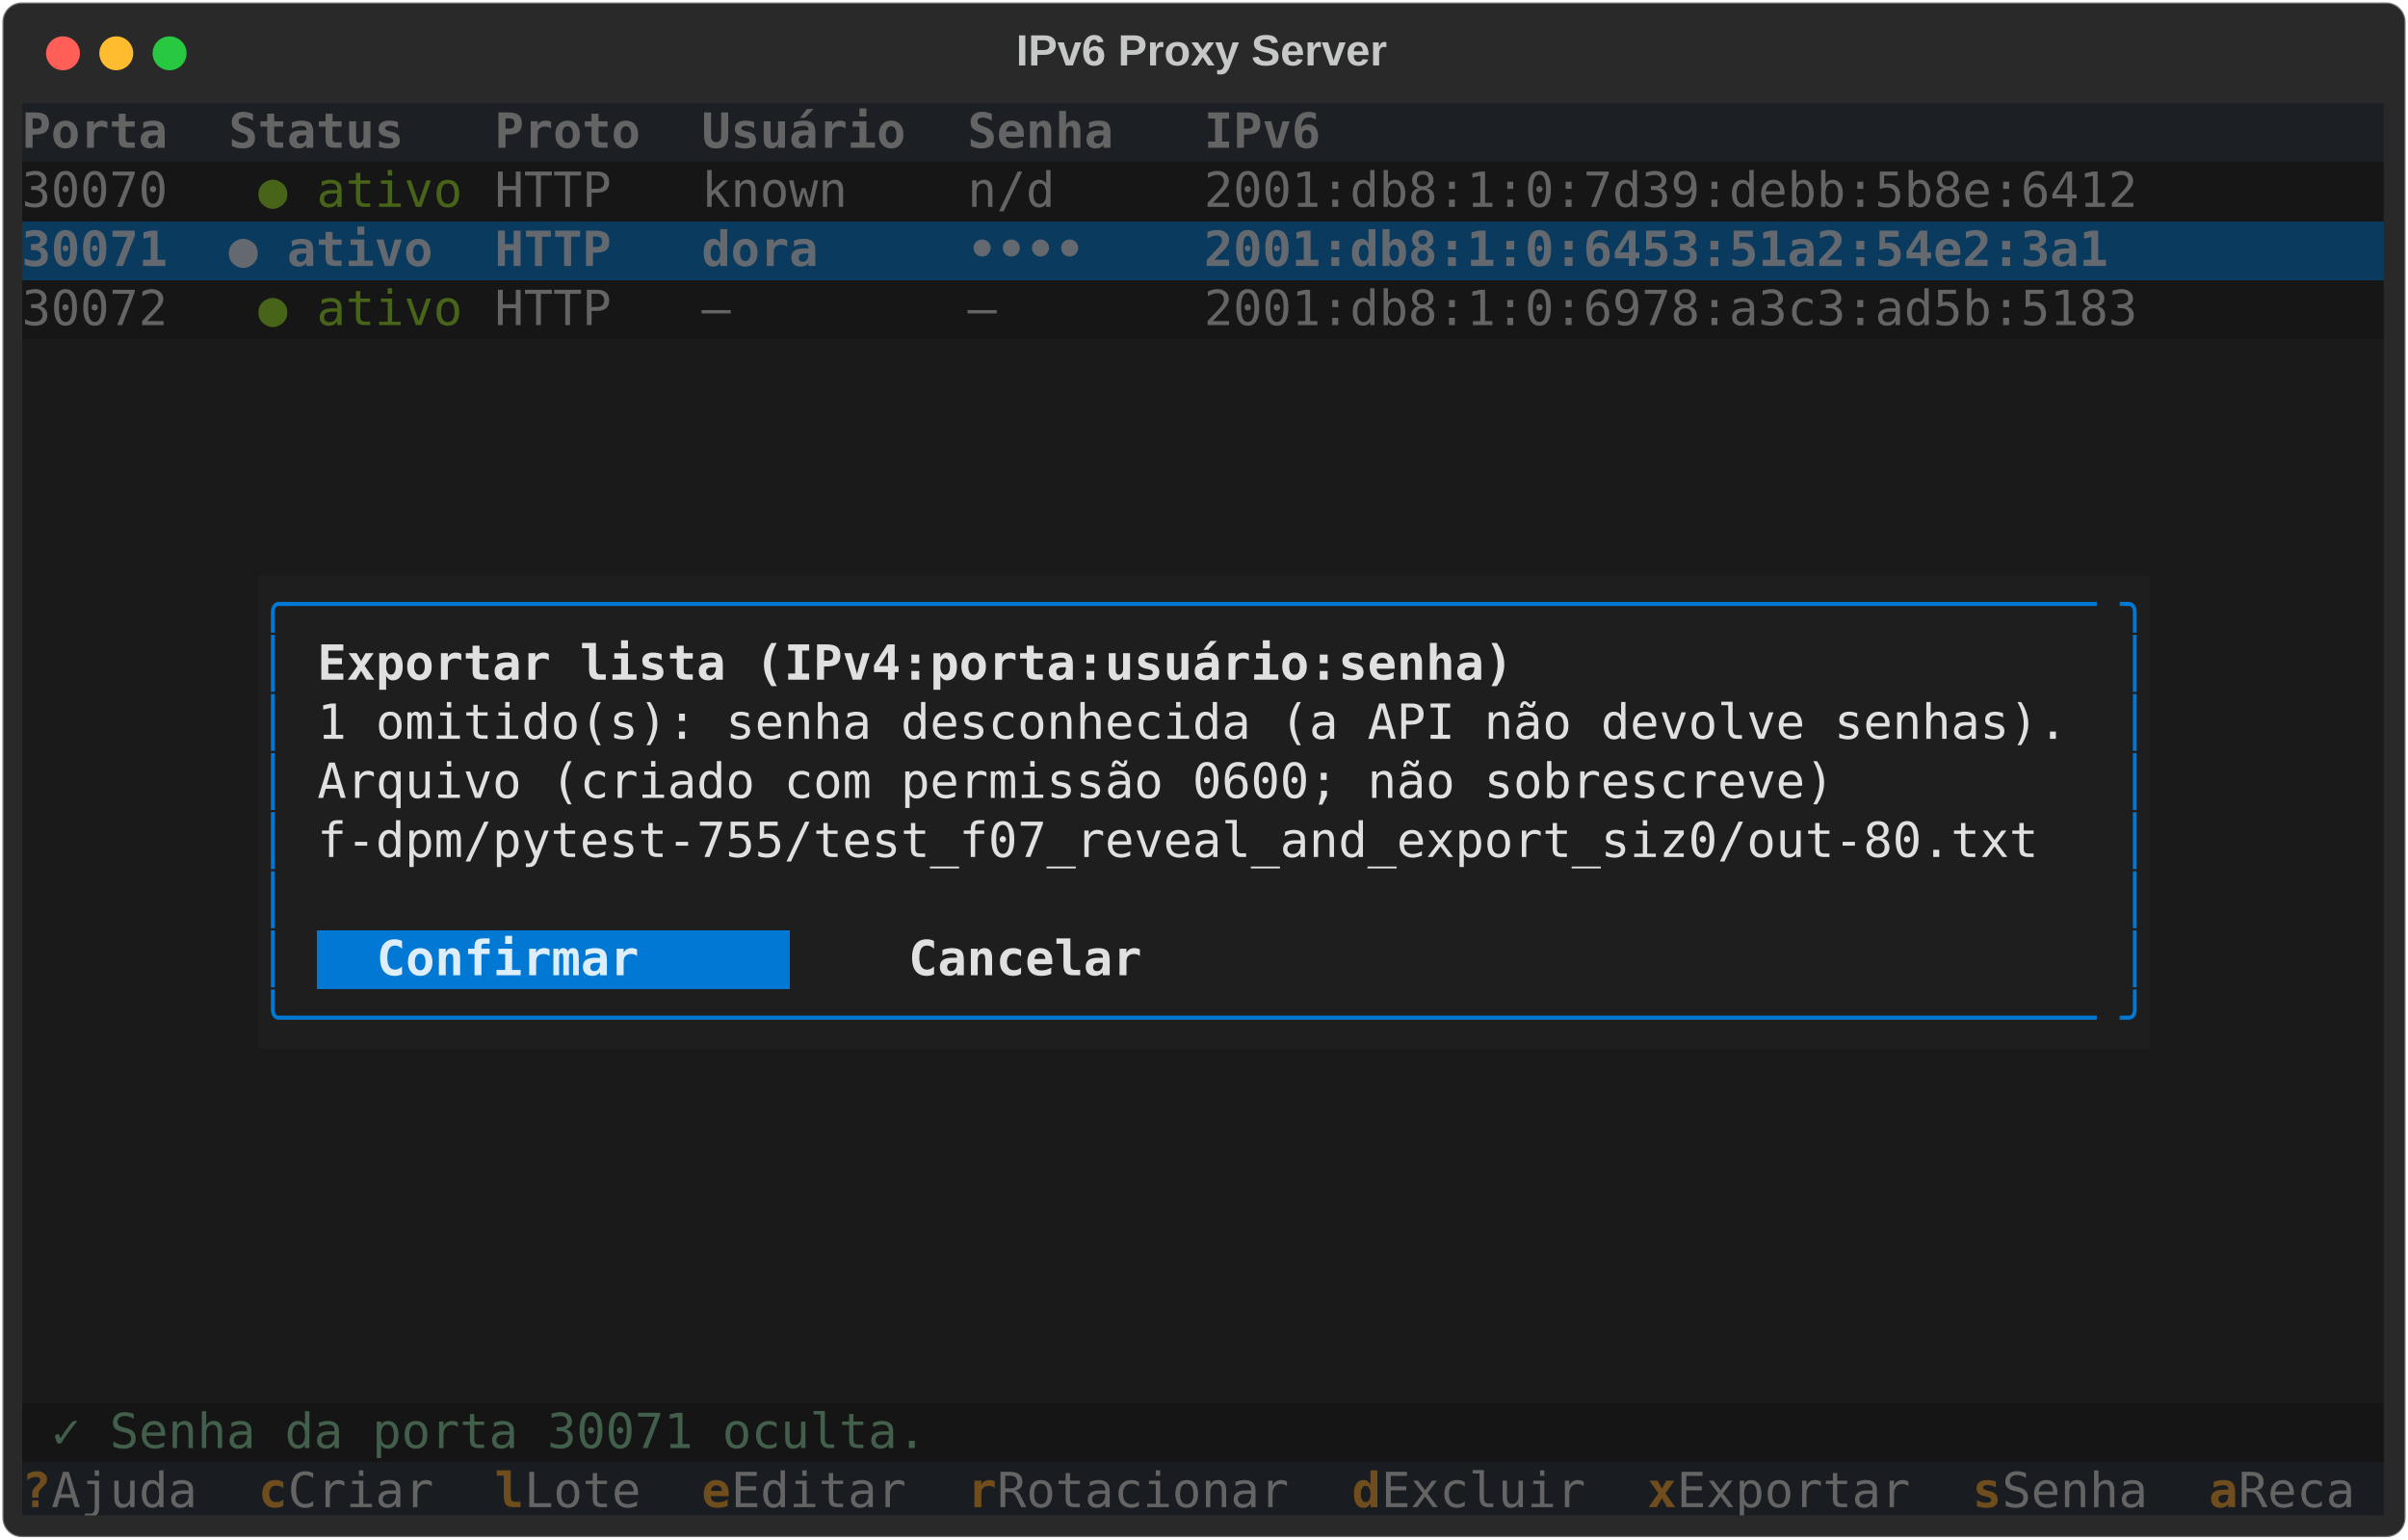
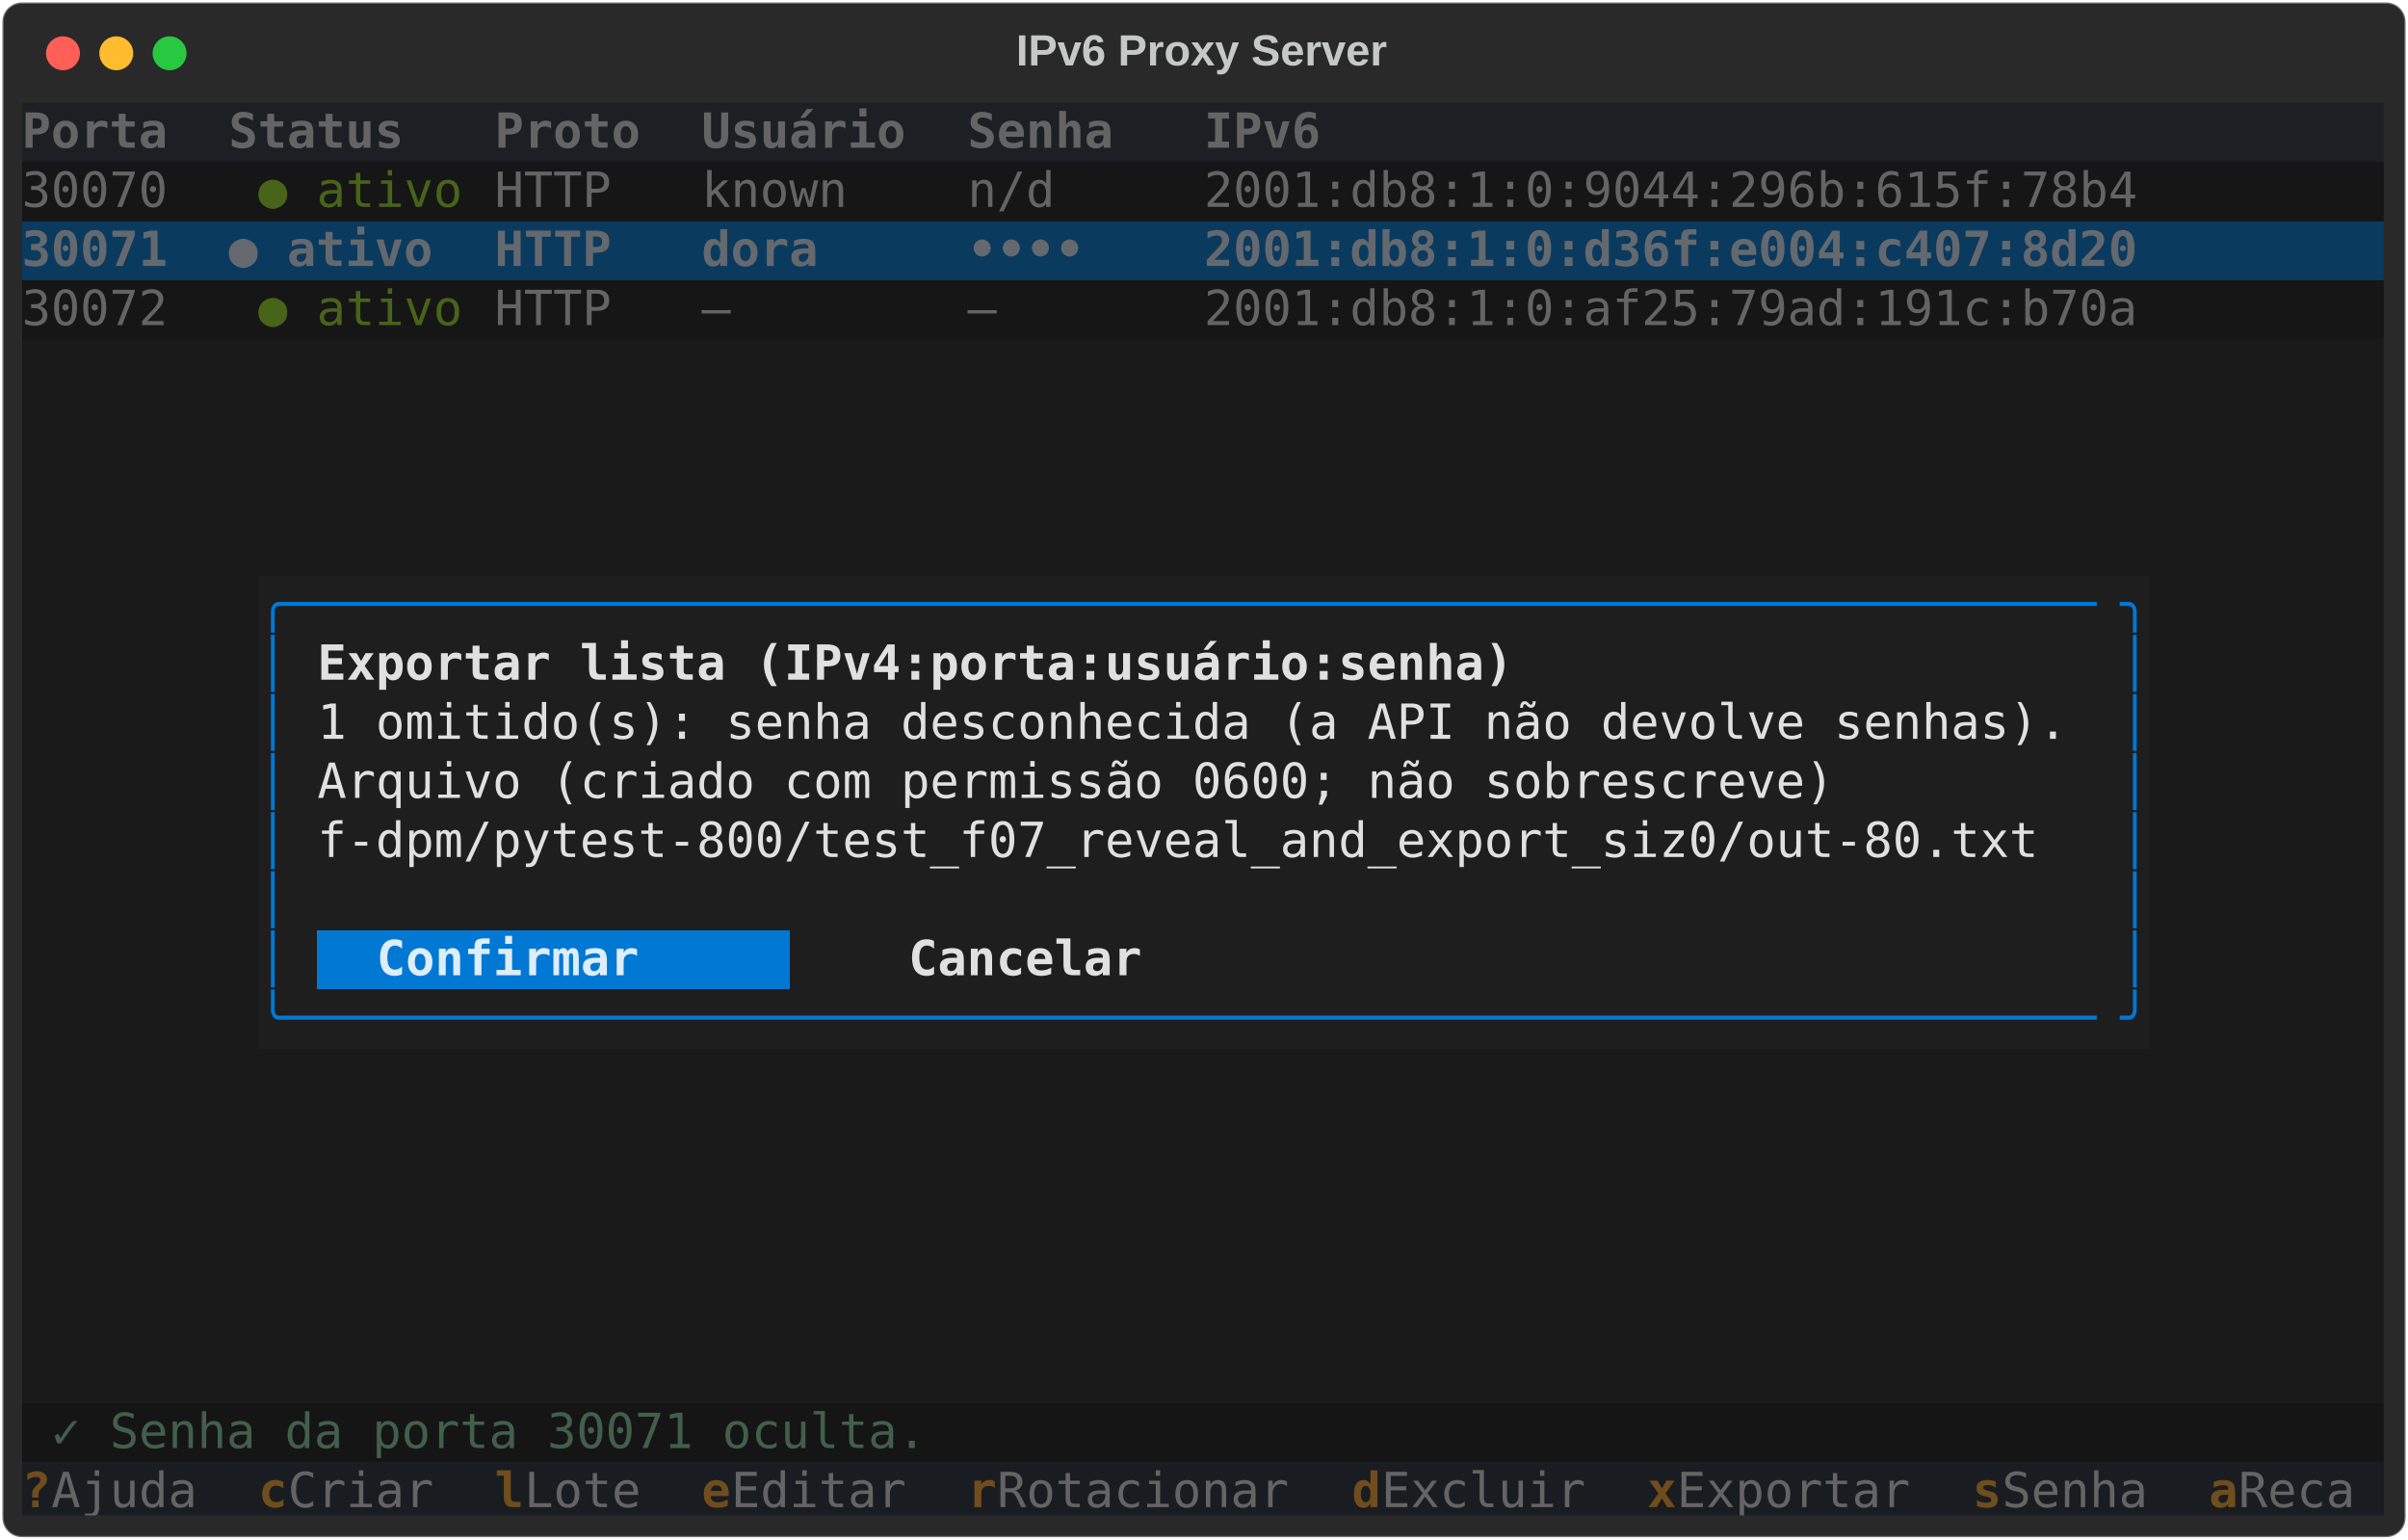
<svg xmlns="http://www.w3.org/2000/svg" class="rich-terminal" viewBox="0 0 994 635.6">
  <style>

    @font-face {
        font-family: "Fira Code";
        src: local("FiraCode-Regular"),
                url("https://cdnjs.cloudflare.com/ajax/libs/firacode/6.2.0/woff2/FiraCode-Regular.woff2") format("woff2"),
                url("https://cdnjs.cloudflare.com/ajax/libs/firacode/6.2.0/woff/FiraCode-Regular.woff") format("woff");
        font-style: normal;
        font-weight: 400;
    }
    @font-face {
        font-family: "Fira Code";
        src: local("FiraCode-Bold"),
                url("https://cdnjs.cloudflare.com/ajax/libs/firacode/6.2.0/woff2/FiraCode-Bold.woff2") format("woff2"),
                url("https://cdnjs.cloudflare.com/ajax/libs/firacode/6.2.0/woff/FiraCode-Bold.woff") format("woff");
        font-style: bold;
        font-weight: 700;
    }

-     .terminal-1553351172-matrix {
+     .terminal-2450014735-matrix {
        font-family: Fira Code, monospace;
        font-size: 20px;
        line-height: 24.4px;
        font-variant-east-asian: full-width;
    }

-     .terminal-1553351172-title {
+     .terminal-2450014735-title {
        font-size: 18px;
        font-weight: bold;
        font-family: arial;
    }

-     .terminal-1553351172-r1 { fill: #646464;font-weight: bold }
- .terminal-1553351172-r2 { fill: #c5c8c6 }
- .terminal-1553351172-r3 { fill: #646464 }
- .terminal-1553351172-r4 { fill: #476419 }
- .terminal-1553351172-r5 { fill: #63696e;font-weight: bold }
- .terminal-1553351172-r6 { fill: #0178d4 }
- .terminal-1553351172-r7 { fill: #e0e0e0;font-weight: bold }
- .terminal-1553351172-r8 { fill: #e0e0e0 }
- .terminal-1553351172-r9 { fill: #b93c5b;font-weight: bold }
- .terminal-1553351172-r10 { fill: #ddedf9;font-weight: bold }
- .terminal-1553351172-r11 { fill: #425f4b }
- .terminal-1553351172-r12 { fill: #704d1c;font-weight: bold }
+     .terminal-2450014735-r1 { fill: #646464;font-weight: bold }
+ .terminal-2450014735-r2 { fill: #c5c8c6 }
+ .terminal-2450014735-r3 { fill: #646464 }
+ .terminal-2450014735-r4 { fill: #476419 }
+ .terminal-2450014735-r5 { fill: #63696e;font-weight: bold }
+ .terminal-2450014735-r6 { fill: #0178d4 }
+ .terminal-2450014735-r7 { fill: #e0e0e0;font-weight: bold }
+ .terminal-2450014735-r8 { fill: #e0e0e0 }
+ .terminal-2450014735-r9 { fill: #b93c5b;font-weight: bold }
+ .terminal-2450014735-r10 { fill: #ddedf9;font-weight: bold }
+ .terminal-2450014735-r11 { fill: #425f4b }
+ .terminal-2450014735-r12 { fill: #704d1c;font-weight: bold }
    </style>
  <defs>
-     <clipPath id="terminal-1553351172-clip-terminal">
+     <clipPath id="terminal-2450014735-clip-terminal">
      <rect x="0" y="0" width="975.0" height="584.6" />
    </clipPath>
-     <clipPath id="terminal-1553351172-line-0">
+     <clipPath id="terminal-2450014735-line-0">
      <rect x="0" y="1.5" width="976" height="24.65" />
    </clipPath>
-     <clipPath id="terminal-1553351172-line-1">
+     <clipPath id="terminal-2450014735-line-1">
      <rect x="0" y="25.9" width="976" height="24.65" />
    </clipPath>
-     <clipPath id="terminal-1553351172-line-2">
+     <clipPath id="terminal-2450014735-line-2">
      <rect x="0" y="50.3" width="976" height="24.65" />
    </clipPath>
-     <clipPath id="terminal-1553351172-line-3">
+     <clipPath id="terminal-2450014735-line-3">
      <rect x="0" y="74.7" width="976" height="24.65" />
    </clipPath>
-     <clipPath id="terminal-1553351172-line-4">
+     <clipPath id="terminal-2450014735-line-4">
      <rect x="0" y="99.1" width="976" height="24.65" />
    </clipPath>
-     <clipPath id="terminal-1553351172-line-5">
+     <clipPath id="terminal-2450014735-line-5">
      <rect x="0" y="123.5" width="976" height="24.65" />
    </clipPath>
-     <clipPath id="terminal-1553351172-line-6">
+     <clipPath id="terminal-2450014735-line-6">
      <rect x="0" y="147.9" width="976" height="24.65" />
    </clipPath>
-     <clipPath id="terminal-1553351172-line-7">
+     <clipPath id="terminal-2450014735-line-7">
      <rect x="0" y="172.3" width="976" height="24.65" />
    </clipPath>
-     <clipPath id="terminal-1553351172-line-8">
+     <clipPath id="terminal-2450014735-line-8">
      <rect x="0" y="196.7" width="976" height="24.65" />
    </clipPath>
-     <clipPath id="terminal-1553351172-line-9">
+     <clipPath id="terminal-2450014735-line-9">
      <rect x="0" y="221.1" width="976" height="24.65" />
    </clipPath>
-     <clipPath id="terminal-1553351172-line-10">
+     <clipPath id="terminal-2450014735-line-10">
      <rect x="0" y="245.5" width="976" height="24.65" />
    </clipPath>
-     <clipPath id="terminal-1553351172-line-11">
+     <clipPath id="terminal-2450014735-line-11">
      <rect x="0" y="269.9" width="976" height="24.65" />
    </clipPath>
-     <clipPath id="terminal-1553351172-line-12">
+     <clipPath id="terminal-2450014735-line-12">
      <rect x="0" y="294.3" width="976" height="24.65" />
    </clipPath>
-     <clipPath id="terminal-1553351172-line-13">
+     <clipPath id="terminal-2450014735-line-13">
      <rect x="0" y="318.7" width="976" height="24.65" />
    </clipPath>
-     <clipPath id="terminal-1553351172-line-14">
+     <clipPath id="terminal-2450014735-line-14">
      <rect x="0" y="343.1" width="976" height="24.65" />
    </clipPath>
-     <clipPath id="terminal-1553351172-line-15">
+     <clipPath id="terminal-2450014735-line-15">
      <rect x="0" y="367.5" width="976" height="24.65" />
    </clipPath>
-     <clipPath id="terminal-1553351172-line-16">
+     <clipPath id="terminal-2450014735-line-16">
      <rect x="0" y="391.9" width="976" height="24.65" />
    </clipPath>
-     <clipPath id="terminal-1553351172-line-17">
+     <clipPath id="terminal-2450014735-line-17">
      <rect x="0" y="416.3" width="976" height="24.65" />
    </clipPath>
-     <clipPath id="terminal-1553351172-line-18">
+     <clipPath id="terminal-2450014735-line-18">
      <rect x="0" y="440.7" width="976" height="24.65" />
    </clipPath>
-     <clipPath id="terminal-1553351172-line-19">
+     <clipPath id="terminal-2450014735-line-19">
      <rect x="0" y="465.1" width="976" height="24.65" />
    </clipPath>
-     <clipPath id="terminal-1553351172-line-20">
+     <clipPath id="terminal-2450014735-line-20">
      <rect x="0" y="489.5" width="976" height="24.65" />
    </clipPath>
-     <clipPath id="terminal-1553351172-line-21">
+     <clipPath id="terminal-2450014735-line-21">
      <rect x="0" y="513.9" width="976" height="24.65" />
    </clipPath>
-     <clipPath id="terminal-1553351172-line-22">
+     <clipPath id="terminal-2450014735-line-22">
      <rect x="0" y="538.3" width="976" height="24.65" />
    </clipPath>
  </defs>
  <rect fill="#292929" stroke="rgba(255,255,255,0.35)" stroke-width="1" x="1" y="1" width="992" height="633.6" rx="8" />
-   <text class="terminal-1553351172-title" fill="#c5c8c6" text-anchor="middle" x="496" y="27">IPv6 Proxy Server</text>
+   <text class="terminal-2450014735-title" fill="#c5c8c6" text-anchor="middle" x="496" y="27">IPv6 Proxy Server</text>
  <g transform="translate(26,22)">
    <circle cx="0" cy="0" r="7" fill="#ff5f57" />
    <circle cx="22" cy="0" r="7" fill="#febc2e" />
    <circle cx="44" cy="0" r="7" fill="#28c840" />
  </g>
-   <g transform="translate(9, 41)" clip-path="url(#terminal-1553351172-clip-terminal)">
+   <g transform="translate(9, 41)" clip-path="url(#terminal-2450014735-clip-terminal)">
    <rect fill="#1c2024" x="0" y="1.5" width="85.4" height="24.65" shape-rendering="crispEdges" />
    <rect fill="#1c2024" x="85.4" y="1.5" width="109.8" height="24.65" shape-rendering="crispEdges" />
    <rect fill="#1c2024" x="195.2" y="1.5" width="85.4" height="24.65" shape-rendering="crispEdges" />
    <rect fill="#1c2024" x="280.6" y="1.5" width="109.8" height="24.65" shape-rendering="crispEdges" />
    <rect fill="#1c2024" x="390.4" y="1.5" width="97.6" height="24.65" shape-rendering="crispEdges" />
    <rect fill="#1c2024" x="488" y="1.5" width="414.8" height="24.65" shape-rendering="crispEdges" />
    <rect fill="#1c2024" x="902.8" y="1.5" width="73.2" height="24.65" shape-rendering="crispEdges" />
    <rect fill="#161616" x="0" y="25.9" width="85.4" height="24.65" shape-rendering="crispEdges" />
    <rect fill="#161616" x="85.4" y="25.9" width="12.2" height="24.65" shape-rendering="crispEdges" />
    <rect fill="#161616" x="97.6" y="25.9" width="85.4" height="24.65" shape-rendering="crispEdges" />
    <rect fill="#161616" x="183" y="25.9" width="12.2" height="24.65" shape-rendering="crispEdges" />
    <rect fill="#161616" x="195.2" y="25.9" width="85.4" height="24.65" shape-rendering="crispEdges" />
    <rect fill="#161616" x="280.6" y="25.9" width="109.8" height="24.65" shape-rendering="crispEdges" />
    <rect fill="#161616" x="390.4" y="25.9" width="97.6" height="24.65" shape-rendering="crispEdges" />
    <rect fill="#161616" x="488" y="25.9" width="414.8" height="24.65" shape-rendering="crispEdges" />
    <rect fill="#161616" x="902.8" y="25.9" width="73.2" height="24.65" shape-rendering="crispEdges" />
    <rect fill="#0b3a5f" x="0" y="50.3" width="85.4" height="24.65" shape-rendering="crispEdges" />
    <rect fill="#0b3a5f" x="85.4" y="50.3" width="109.8" height="24.65" shape-rendering="crispEdges" />
    <rect fill="#0b3a5f" x="195.2" y="50.3" width="85.4" height="24.65" shape-rendering="crispEdges" />
    <rect fill="#0b3a5f" x="280.6" y="50.3" width="109.8" height="24.65" shape-rendering="crispEdges" />
    <rect fill="#0b3a5f" x="390.4" y="50.3" width="97.6" height="24.65" shape-rendering="crispEdges" />
    <rect fill="#0b3a5f" x="488" y="50.3" width="414.8" height="24.65" shape-rendering="crispEdges" />
    <rect fill="#0b3a5f" x="902.8" y="50.3" width="73.2" height="24.65" shape-rendering="crispEdges" />
    <rect fill="#161616" x="0" y="74.7" width="85.4" height="24.65" shape-rendering="crispEdges" />
    <rect fill="#161616" x="85.4" y="74.7" width="12.2" height="24.65" shape-rendering="crispEdges" />
    <rect fill="#161616" x="97.6" y="74.7" width="85.4" height="24.65" shape-rendering="crispEdges" />
    <rect fill="#161616" x="183" y="74.7" width="12.2" height="24.65" shape-rendering="crispEdges" />
    <rect fill="#161616" x="195.2" y="74.7" width="85.4" height="24.65" shape-rendering="crispEdges" />
    <rect fill="#161616" x="280.6" y="74.7" width="109.8" height="24.65" shape-rendering="crispEdges" />
    <rect fill="#161616" x="390.4" y="74.7" width="97.6" height="24.65" shape-rendering="crispEdges" />
    <rect fill="#161616" x="488" y="74.7" width="414.8" height="24.65" shape-rendering="crispEdges" />
    <rect fill="#161616" x="902.8" y="74.7" width="73.2" height="24.65" shape-rendering="crispEdges" />
    <rect fill="#1a1a1a" x="0" y="99.1" width="976" height="24.65" shape-rendering="crispEdges" />
    <rect fill="#1a1a1a" x="0" y="123.5" width="976" height="24.65" shape-rendering="crispEdges" />
    <rect fill="#1a1a1a" x="0" y="147.9" width="976" height="24.65" shape-rendering="crispEdges" />
    <rect fill="#1a1a1a" x="0" y="172.3" width="976" height="24.65" shape-rendering="crispEdges" />
    <rect fill="#1a1a1a" x="0" y="196.7" width="97.6" height="24.65" shape-rendering="crispEdges" />
    <rect fill="#1e1e1e" x="97.6" y="196.7" width="12.2" height="24.65" shape-rendering="crispEdges" />
    <rect fill="#1e1e1e" x="109.8" y="196.7" width="756.4" height="24.65" shape-rendering="crispEdges" />
    <rect fill="#1e1e1e" x="866.2" y="196.7" width="12.2" height="24.65" shape-rendering="crispEdges" />
    <rect fill="#1a1a1a" x="878.4" y="196.7" width="97.6" height="24.65" shape-rendering="crispEdges" />
    <rect fill="#1a1a1a" x="0" y="221.1" width="97.6" height="24.65" shape-rendering="crispEdges" />
    <rect fill="#1e1e1e" x="97.6" y="221.1" width="12.2" height="24.65" shape-rendering="crispEdges" />
    <rect fill="#1e1e1e" x="109.8" y="221.1" width="12.2" height="24.65" shape-rendering="crispEdges" />
    <rect fill="#1e1e1e" x="122" y="221.1" width="500.2" height="24.65" shape-rendering="crispEdges" />
    <rect fill="#1e1e1e" x="622.2" y="221.1" width="231.8" height="24.65" shape-rendering="crispEdges" />
    <rect fill="#1e1e1e" x="854" y="221.1" width="12.2" height="24.65" shape-rendering="crispEdges" />
    <rect fill="#1e1e1e" x="866.2" y="221.1" width="12.2" height="24.65" shape-rendering="crispEdges" />
    <rect fill="#1a1a1a" x="878.4" y="221.1" width="97.6" height="24.65" shape-rendering="crispEdges" />
    <rect fill="#1a1a1a" x="0" y="245.5" width="97.6" height="24.65" shape-rendering="crispEdges" />
    <rect fill="#1e1e1e" x="97.6" y="245.5" width="12.2" height="24.65" shape-rendering="crispEdges" />
    <rect fill="#1e1e1e" x="109.8" y="245.5" width="12.2" height="24.65" shape-rendering="crispEdges" />
    <rect fill="#1e1e1e" x="122" y="245.5" width="732" height="24.65" shape-rendering="crispEdges" />
    <rect fill="#1e1e1e" x="854" y="245.5" width="12.2" height="24.65" shape-rendering="crispEdges" />
    <rect fill="#1e1e1e" x="866.2" y="245.5" width="12.2" height="24.65" shape-rendering="crispEdges" />
    <rect fill="#1a1a1a" x="878.4" y="245.5" width="97.6" height="24.65" shape-rendering="crispEdges" />
    <rect fill="#1a1a1a" x="0" y="269.9" width="97.6" height="24.65" shape-rendering="crispEdges" />
    <rect fill="#1e1e1e" x="97.6" y="269.9" width="12.2" height="24.65" shape-rendering="crispEdges" />
    <rect fill="#1e1e1e" x="109.8" y="269.9" width="12.2" height="24.65" shape-rendering="crispEdges" />
    <rect fill="#1e1e1e" x="122" y="269.9" width="634.4" height="24.65" shape-rendering="crispEdges" />
    <rect fill="#1e1e1e" x="756.4" y="269.9" width="97.6" height="24.65" shape-rendering="crispEdges" />
    <rect fill="#1e1e1e" x="854" y="269.9" width="12.2" height="24.65" shape-rendering="crispEdges" />
    <rect fill="#1e1e1e" x="866.2" y="269.9" width="12.2" height="24.65" shape-rendering="crispEdges" />
    <rect fill="#1a1a1a" x="878.4" y="269.9" width="97.6" height="24.65" shape-rendering="crispEdges" />
    <rect fill="#1a1a1a" x="0" y="294.3" width="97.6" height="24.65" shape-rendering="crispEdges" />
    <rect fill="#1e1e1e" x="97.6" y="294.3" width="12.2" height="24.65" shape-rendering="crispEdges" />
    <rect fill="#1e1e1e" x="109.8" y="294.3" width="12.2" height="24.65" shape-rendering="crispEdges" />
    <rect fill="#1e1e1e" x="122" y="294.3" width="719.8" height="24.65" shape-rendering="crispEdges" />
    <rect fill="#1e1e1e" x="841.8" y="294.3" width="12.2" height="24.65" shape-rendering="crispEdges" />
    <rect fill="#1e1e1e" x="854" y="294.3" width="12.2" height="24.65" shape-rendering="crispEdges" />
    <rect fill="#1e1e1e" x="866.2" y="294.3" width="12.2" height="24.65" shape-rendering="crispEdges" />
    <rect fill="#1a1a1a" x="878.4" y="294.3" width="97.6" height="24.65" shape-rendering="crispEdges" />
    <rect fill="#1a1a1a" x="0" y="318.7" width="97.6" height="24.65" shape-rendering="crispEdges" />
    <rect fill="#1e1e1e" x="97.6" y="318.7" width="12.2" height="24.65" shape-rendering="crispEdges" />
    <rect fill="#1e1e1e" x="109.8" y="318.7" width="12.2" height="24.65" shape-rendering="crispEdges" />
    <rect fill="#1e1e1e" x="122" y="318.7" width="0" height="24.65" shape-rendering="crispEdges" />
    <rect fill="#1e1e1e" x="122" y="318.7" width="732" height="24.65" shape-rendering="crispEdges" />
    <rect fill="#1e1e1e" x="854" y="318.7" width="12.2" height="24.65" shape-rendering="crispEdges" />
    <rect fill="#1e1e1e" x="866.2" y="318.7" width="12.2" height="24.65" shape-rendering="crispEdges" />
    <rect fill="#1a1a1a" x="878.4" y="318.7" width="97.6" height="24.65" shape-rendering="crispEdges" />
    <rect fill="#1a1a1a" x="0" y="343.1" width="97.6" height="24.65" shape-rendering="crispEdges" />
    <rect fill="#1e1e1e" x="97.6" y="343.1" width="12.2" height="24.65" shape-rendering="crispEdges" />
    <rect fill="#1e1e1e" x="109.8" y="343.1" width="12.2" height="24.65" shape-rendering="crispEdges" />
    <rect fill="#0178d4" x="122" y="343.1" width="24.4" height="24.65" shape-rendering="crispEdges" />
    <rect fill="#0178d4" x="146.4" y="343.1" width="134.2" height="24.65" shape-rendering="crispEdges" />
    <rect fill="#0178d4" x="280.6" y="343.1" width="36.6" height="24.65" shape-rendering="crispEdges" />
    <rect fill="#1e1e1e" x="317.2" y="343.1" width="12.2" height="24.65" shape-rendering="crispEdges" />
    <rect fill="#1e1e1e" x="329.4" y="343.1" width="36.6" height="24.65" shape-rendering="crispEdges" />
    <rect fill="#1e1e1e" x="366" y="343.1" width="122" height="24.65" shape-rendering="crispEdges" />
    <rect fill="#1e1e1e" x="488" y="343.1" width="36.6" height="24.65" shape-rendering="crispEdges" />
    <rect fill="#1e1e1e" x="524.6" y="343.1" width="329.4" height="24.65" shape-rendering="crispEdges" />
    <rect fill="#1e1e1e" x="854" y="343.1" width="12.2" height="24.65" shape-rendering="crispEdges" />
    <rect fill="#1e1e1e" x="866.2" y="343.1" width="12.2" height="24.65" shape-rendering="crispEdges" />
    <rect fill="#1a1a1a" x="878.4" y="343.1" width="97.6" height="24.65" shape-rendering="crispEdges" />
    <rect fill="#1a1a1a" x="0" y="367.5" width="97.6" height="24.65" shape-rendering="crispEdges" />
    <rect fill="#1e1e1e" x="97.6" y="367.5" width="12.2" height="24.65" shape-rendering="crispEdges" />
    <rect fill="#1e1e1e" x="109.8" y="367.5" width="756.4" height="24.65" shape-rendering="crispEdges" />
    <rect fill="#1e1e1e" x="866.2" y="367.5" width="12.2" height="24.65" shape-rendering="crispEdges" />
    <rect fill="#1a1a1a" x="878.4" y="367.5" width="97.6" height="24.65" shape-rendering="crispEdges" />
    <rect fill="#1a1a1a" x="0" y="391.9" width="976" height="24.65" shape-rendering="crispEdges" />
    <rect fill="#1a1a1a" x="0" y="416.3" width="976" height="24.65" shape-rendering="crispEdges" />
    <rect fill="#1a1a1a" x="0" y="440.7" width="976" height="24.65" shape-rendering="crispEdges" />
    <rect fill="#1a1a1a" x="0" y="465.1" width="976" height="24.65" shape-rendering="crispEdges" />
    <rect fill="#1a1a1a" x="0" y="489.5" width="976" height="24.65" shape-rendering="crispEdges" />
    <rect fill="#1a1a1a" x="0" y="513.9" width="976" height="24.65" shape-rendering="crispEdges" />
    <rect fill="#151515" x="0" y="538.3" width="12.2" height="24.65" shape-rendering="crispEdges" />
    <rect fill="#151515" x="12.2" y="538.3" width="366" height="24.65" shape-rendering="crispEdges" />
    <rect fill="#151515" x="378.2" y="538.3" width="585.6" height="24.65" shape-rendering="crispEdges" />
    <rect fill="#151515" x="963.8" y="538.3" width="12.2" height="24.65" shape-rendering="crispEdges" />
    <rect fill="#191d21" x="0" y="562.7" width="12.2" height="24.65" shape-rendering="crispEdges" />
    <rect fill="#191d21" x="12.2" y="562.7" width="73.2" height="24.65" shape-rendering="crispEdges" />
    <rect fill="#191d21" x="85.4" y="562.7" width="12.2" height="24.65" shape-rendering="crispEdges" />
    <rect fill="#191d21" x="97.6" y="562.7" width="12.2" height="24.65" shape-rendering="crispEdges" />
    <rect fill="#191d21" x="109.8" y="562.7" width="73.2" height="24.65" shape-rendering="crispEdges" />
    <rect fill="#191d21" x="183" y="562.7" width="12.2" height="24.65" shape-rendering="crispEdges" />
    <rect fill="#191d21" x="195.2" y="562.7" width="12.2" height="24.65" shape-rendering="crispEdges" />
    <rect fill="#191d21" x="207.4" y="562.7" width="61" height="24.65" shape-rendering="crispEdges" />
    <rect fill="#191d21" x="268.4" y="562.7" width="12.2" height="24.65" shape-rendering="crispEdges" />
    <rect fill="#191d21" x="280.6" y="562.7" width="12.2" height="24.65" shape-rendering="crispEdges" />
    <rect fill="#191d21" x="292.8" y="562.7" width="85.4" height="24.65" shape-rendering="crispEdges" />
    <rect fill="#191d21" x="378.2" y="562.7" width="12.2" height="24.65" shape-rendering="crispEdges" />
    <rect fill="#191d21" x="390.4" y="562.7" width="12.2" height="24.65" shape-rendering="crispEdges" />
    <rect fill="#191d21" x="402.6" y="562.7" width="134.2" height="24.65" shape-rendering="crispEdges" />
    <rect fill="#191d21" x="536.8" y="562.7" width="12.2" height="24.65" shape-rendering="crispEdges" />
    <rect fill="#191d21" x="549" y="562.7" width="12.2" height="24.65" shape-rendering="crispEdges" />
    <rect fill="#191d21" x="561.2" y="562.7" width="97.6" height="24.65" shape-rendering="crispEdges" />
    <rect fill="#191d21" x="658.8" y="562.7" width="12.2" height="24.65" shape-rendering="crispEdges" />
    <rect fill="#191d21" x="671" y="562.7" width="12.2" height="24.65" shape-rendering="crispEdges" />
    <rect fill="#191d21" x="683.2" y="562.7" width="109.8" height="24.65" shape-rendering="crispEdges" />
    <rect fill="#191d21" x="793" y="562.7" width="12.2" height="24.65" shape-rendering="crispEdges" />
    <rect fill="#191d21" x="805.2" y="562.7" width="12.2" height="24.65" shape-rendering="crispEdges" />
    <rect fill="#191d21" x="817.4" y="562.7" width="73.2" height="24.65" shape-rendering="crispEdges" />
    <rect fill="#191d21" x="890.6" y="562.7" width="12.2" height="24.65" shape-rendering="crispEdges" />
    <rect fill="#191d21" x="902.8" y="562.7" width="12.2" height="24.65" shape-rendering="crispEdges" />
    <rect fill="#191d21" x="915" y="562.7" width="61" height="24.65" shape-rendering="crispEdges" />
-     <g class="terminal-1553351172-matrix">
-       <text class="terminal-1553351172-r1" x="0" y="20" textLength="85.4" clip-path="url(#terminal-1553351172-line-0)"> Porta </text>
-       <text class="terminal-1553351172-r1" x="85.4" y="20" textLength="109.8" clip-path="url(#terminal-1553351172-line-0)"> Status  </text>
-       <text class="terminal-1553351172-r1" x="195.2" y="20" textLength="85.4" clip-path="url(#terminal-1553351172-line-0)"> Proto </text>
-       <text class="terminal-1553351172-r1" x="280.6" y="20" textLength="109.8" clip-path="url(#terminal-1553351172-line-0)"> Usuário </text>
-       <text class="terminal-1553351172-r1" x="390.4" y="20" textLength="97.6" clip-path="url(#terminal-1553351172-line-0)"> Senha  </text>
-       <text class="terminal-1553351172-r1" x="488" y="20" textLength="414.8" clip-path="url(#terminal-1553351172-line-0)"> IPv6                             </text>
-       <text class="terminal-1553351172-r2" x="976" y="20" textLength="12.2" clip-path="url(#terminal-1553351172-line-0)">
- </text>
-       <text class="terminal-1553351172-r3" x="0" y="44.4" textLength="85.4" clip-path="url(#terminal-1553351172-line-1)"> 30070 </text>
-       <text class="terminal-1553351172-r4" x="97.6" y="44.4" textLength="85.4" clip-path="url(#terminal-1553351172-line-1)">● ativo</text>
-       <text class="terminal-1553351172-r3" x="195.2" y="44.4" textLength="85.4" clip-path="url(#terminal-1553351172-line-1)"> HTTP  </text>
-       <text class="terminal-1553351172-r3" x="280.6" y="44.4" textLength="109.8" clip-path="url(#terminal-1553351172-line-1)"> known   </text>
-       <text class="terminal-1553351172-r3" x="390.4" y="44.4" textLength="97.6" clip-path="url(#terminal-1553351172-line-1)"> n/d    </text>
-       <text class="terminal-1553351172-r3" x="488" y="44.4" textLength="414.8" clip-path="url(#terminal-1553351172-line-1)"> 2001:db8:1:0:7d39:debb:5b8e:6412 </text>
-       <text class="terminal-1553351172-r2" x="976" y="44.4" textLength="12.2" clip-path="url(#terminal-1553351172-line-1)">
- </text>
-       <text class="terminal-1553351172-r5" x="0" y="68.8" textLength="85.4" clip-path="url(#terminal-1553351172-line-2)"> 30071 </text>
-       <text class="terminal-1553351172-r5" x="85.4" y="68.8" textLength="109.8" clip-path="url(#terminal-1553351172-line-2)"> ● ativo </text>
-       <text class="terminal-1553351172-r5" x="195.2" y="68.8" textLength="85.4" clip-path="url(#terminal-1553351172-line-2)"> HTTP  </text>
-       <text class="terminal-1553351172-r5" x="280.6" y="68.8" textLength="109.8" clip-path="url(#terminal-1553351172-line-2)"> dora    </text>
-       <text class="terminal-1553351172-r5" x="390.4" y="68.8" textLength="97.6" clip-path="url(#terminal-1553351172-line-2)"> ••••   </text>
-       <text class="terminal-1553351172-r5" x="488" y="68.8" textLength="414.8" clip-path="url(#terminal-1553351172-line-2)"> 2001:db8:1:0:6453:51a2:54e2:3a1  </text>
-       <text class="terminal-1553351172-r2" x="976" y="68.8" textLength="12.2" clip-path="url(#terminal-1553351172-line-2)">
- </text>
-       <text class="terminal-1553351172-r3" x="0" y="93.2" textLength="85.4" clip-path="url(#terminal-1553351172-line-3)"> 30072 </text>
-       <text class="terminal-1553351172-r4" x="97.6" y="93.2" textLength="85.4" clip-path="url(#terminal-1553351172-line-3)">● ativo</text>
-       <text class="terminal-1553351172-r3" x="195.2" y="93.2" textLength="85.4" clip-path="url(#terminal-1553351172-line-3)"> HTTP  </text>
-       <text class="terminal-1553351172-r3" x="280.6" y="93.2" textLength="109.8" clip-path="url(#terminal-1553351172-line-3)"> —       </text>
-       <text class="terminal-1553351172-r3" x="390.4" y="93.2" textLength="97.6" clip-path="url(#terminal-1553351172-line-3)"> —      </text>
-       <text class="terminal-1553351172-r3" x="488" y="93.2" textLength="414.8" clip-path="url(#terminal-1553351172-line-3)"> 2001:db8:1:0:6978:a3c3:ad5b:5183 </text>
-       <text class="terminal-1553351172-r2" x="976" y="93.2" textLength="12.2" clip-path="url(#terminal-1553351172-line-3)">
- </text>
-       <text class="terminal-1553351172-r2" x="976" y="117.6" textLength="12.2" clip-path="url(#terminal-1553351172-line-4)">
- </text>
-       <text class="terminal-1553351172-r2" x="976" y="142" textLength="12.2" clip-path="url(#terminal-1553351172-line-5)">
- </text>
-       <text class="terminal-1553351172-r2" x="976" y="166.4" textLength="12.2" clip-path="url(#terminal-1553351172-line-6)">
- </text>
-       <text class="terminal-1553351172-r2" x="976" y="190.8" textLength="12.2" clip-path="url(#terminal-1553351172-line-7)">
- </text>
-       <text class="terminal-1553351172-r6" x="97.6" y="215.2" textLength="12.2" clip-path="url(#terminal-1553351172-line-8)">╭</text>
-       <text class="terminal-1553351172-r6" x="109.8" y="215.2" textLength="756.4" clip-path="url(#terminal-1553351172-line-8)">──────────────────────────────────────────────────────────────</text>
-       <text class="terminal-1553351172-r6" x="866.2" y="215.2" textLength="12.2" clip-path="url(#terminal-1553351172-line-8)">╮</text>
-       <text class="terminal-1553351172-r2" x="976" y="215.2" textLength="12.2" clip-path="url(#terminal-1553351172-line-8)">
- </text>
-       <text class="terminal-1553351172-r6" x="97.6" y="239.6" textLength="12.2" clip-path="url(#terminal-1553351172-line-9)">│</text>
-       <text class="terminal-1553351172-r7" x="122" y="239.6" textLength="500.2" clip-path="url(#terminal-1553351172-line-9)">Exportar lista (IPv4:porta:usuário:senha)</text>
-       <text class="terminal-1553351172-r6" x="866.2" y="239.6" textLength="12.2" clip-path="url(#terminal-1553351172-line-9)">│</text>
-       <text class="terminal-1553351172-r2" x="976" y="239.6" textLength="12.2" clip-path="url(#terminal-1553351172-line-9)">
- </text>
-       <text class="terminal-1553351172-r6" x="97.6" y="264" textLength="12.2" clip-path="url(#terminal-1553351172-line-10)">│</text>
-       <text class="terminal-1553351172-r8" x="122" y="264" textLength="732" clip-path="url(#terminal-1553351172-line-10)">1 omitido(s): senha desconhecida (a API não devolve senhas).</text>
-       <text class="terminal-1553351172-r6" x="866.2" y="264" textLength="12.2" clip-path="url(#terminal-1553351172-line-10)">│</text>
-       <text class="terminal-1553351172-r2" x="976" y="264" textLength="12.2" clip-path="url(#terminal-1553351172-line-10)">
- </text>
-       <text class="terminal-1553351172-r6" x="97.6" y="288.4" textLength="12.2" clip-path="url(#terminal-1553351172-line-11)">│</text>
-       <text class="terminal-1553351172-r8" x="122" y="288.4" textLength="634.4" clip-path="url(#terminal-1553351172-line-11)">Arquivo (criado com permissão 0600; não sobrescreve)</text>
-       <text class="terminal-1553351172-r6" x="866.2" y="288.4" textLength="12.2" clip-path="url(#terminal-1553351172-line-11)">│</text>
-       <text class="terminal-1553351172-r2" x="976" y="288.4" textLength="12.2" clip-path="url(#terminal-1553351172-line-11)">
- </text>
-       <text class="terminal-1553351172-r6" x="97.6" y="312.8" textLength="12.2" clip-path="url(#terminal-1553351172-line-12)">│</text>
-       <text class="terminal-1553351172-r8" x="122" y="312.8" textLength="719.8" clip-path="url(#terminal-1553351172-line-12)">f-dpm/pytest-755/test_f07_reveal_and_export_siz0/out-80.txt</text>
-       <text class="terminal-1553351172-r6" x="866.2" y="312.8" textLength="12.2" clip-path="url(#terminal-1553351172-line-12)">│</text>
-       <text class="terminal-1553351172-r2" x="976" y="312.8" textLength="12.2" clip-path="url(#terminal-1553351172-line-12)">
- </text>
-       <text class="terminal-1553351172-r6" x="97.6" y="337.2" textLength="12.2" clip-path="url(#terminal-1553351172-line-13)">│</text>
-       <text class="terminal-1553351172-r6" x="866.2" y="337.2" textLength="12.2" clip-path="url(#terminal-1553351172-line-13)">│</text>
-       <text class="terminal-1553351172-r2" x="976" y="337.2" textLength="12.2" clip-path="url(#terminal-1553351172-line-13)">
- </text>
-       <text class="terminal-1553351172-r6" x="97.6" y="361.6" textLength="12.2" clip-path="url(#terminal-1553351172-line-14)">│</text>
-       <text class="terminal-1553351172-r10" x="146.4" y="361.6" textLength="134.2" clip-path="url(#terminal-1553351172-line-14)"> Confirmar </text>
-       <text class="terminal-1553351172-r7" x="366" y="361.6" textLength="122" clip-path="url(#terminal-1553351172-line-14)"> Cancelar </text>
-       <text class="terminal-1553351172-r6" x="866.2" y="361.6" textLength="12.2" clip-path="url(#terminal-1553351172-line-14)">│</text>
-       <text class="terminal-1553351172-r2" x="976" y="361.6" textLength="12.2" clip-path="url(#terminal-1553351172-line-14)">
- </text>
-       <text class="terminal-1553351172-r6" x="97.6" y="386" textLength="12.2" clip-path="url(#terminal-1553351172-line-15)">╰</text>
-       <text class="terminal-1553351172-r6" x="109.8" y="386" textLength="756.4" clip-path="url(#terminal-1553351172-line-15)">──────────────────────────────────────────────────────────────</text>
-       <text class="terminal-1553351172-r6" x="866.2" y="386" textLength="12.2" clip-path="url(#terminal-1553351172-line-15)">╯</text>
-       <text class="terminal-1553351172-r2" x="976" y="386" textLength="12.2" clip-path="url(#terminal-1553351172-line-15)">
- </text>
-       <text class="terminal-1553351172-r2" x="976" y="410.4" textLength="12.2" clip-path="url(#terminal-1553351172-line-16)">
- </text>
-       <text class="terminal-1553351172-r2" x="976" y="434.8" textLength="12.2" clip-path="url(#terminal-1553351172-line-17)">
- </text>
-       <text class="terminal-1553351172-r2" x="976" y="459.2" textLength="12.2" clip-path="url(#terminal-1553351172-line-18)">
- </text>
-       <text class="terminal-1553351172-r2" x="976" y="483.6" textLength="12.2" clip-path="url(#terminal-1553351172-line-19)">
- </text>
-       <text class="terminal-1553351172-r2" x="976" y="508" textLength="12.2" clip-path="url(#terminal-1553351172-line-20)">
- </text>
-       <text class="terminal-1553351172-r2" x="976" y="532.4" textLength="12.2" clip-path="url(#terminal-1553351172-line-21)">
- </text>
-       <text class="terminal-1553351172-r11" x="12.2" y="556.8" textLength="366" clip-path="url(#terminal-1553351172-line-22)">✓ Senha da porta 30071 oculta.</text>
-       <text class="terminal-1553351172-r2" x="976" y="556.8" textLength="12.2" clip-path="url(#terminal-1553351172-line-22)">
- </text>
-       <text class="terminal-1553351172-r12" x="0" y="581.2" textLength="12.2" clip-path="url(#terminal-1553351172-line-23)">?</text>
-       <text class="terminal-1553351172-r3" x="12.2" y="581.2" textLength="73.2" clip-path="url(#terminal-1553351172-line-23)"> Ajuda</text>
-       <text class="terminal-1553351172-r12" x="97.6" y="581.2" textLength="12.2" clip-path="url(#terminal-1553351172-line-23)">c</text>
-       <text class="terminal-1553351172-r3" x="109.8" y="581.2" textLength="73.2" clip-path="url(#terminal-1553351172-line-23)"> Criar</text>
-       <text class="terminal-1553351172-r12" x="195.2" y="581.2" textLength="12.2" clip-path="url(#terminal-1553351172-line-23)">l</text>
-       <text class="terminal-1553351172-r3" x="207.4" y="581.2" textLength="61" clip-path="url(#terminal-1553351172-line-23)"> Lote</text>
-       <text class="terminal-1553351172-r12" x="280.6" y="581.2" textLength="12.2" clip-path="url(#terminal-1553351172-line-23)">e</text>
-       <text class="terminal-1553351172-r3" x="292.8" y="581.2" textLength="85.4" clip-path="url(#terminal-1553351172-line-23)"> Editar</text>
-       <text class="terminal-1553351172-r12" x="390.4" y="581.2" textLength="12.2" clip-path="url(#terminal-1553351172-line-23)">r</text>
-       <text class="terminal-1553351172-r3" x="402.6" y="581.2" textLength="134.2" clip-path="url(#terminal-1553351172-line-23)"> Rotacionar</text>
-       <text class="terminal-1553351172-r12" x="549" y="581.2" textLength="12.2" clip-path="url(#terminal-1553351172-line-23)">d</text>
-       <text class="terminal-1553351172-r3" x="561.2" y="581.2" textLength="97.6" clip-path="url(#terminal-1553351172-line-23)"> Excluir</text>
-       <text class="terminal-1553351172-r12" x="671" y="581.2" textLength="12.2" clip-path="url(#terminal-1553351172-line-23)">x</text>
-       <text class="terminal-1553351172-r3" x="683.2" y="581.2" textLength="109.8" clip-path="url(#terminal-1553351172-line-23)"> Exportar</text>
-       <text class="terminal-1553351172-r12" x="805.2" y="581.2" textLength="12.2" clip-path="url(#terminal-1553351172-line-23)">s</text>
-       <text class="terminal-1553351172-r3" x="817.4" y="581.2" textLength="73.2" clip-path="url(#terminal-1553351172-line-23)"> Senha</text>
-       <text class="terminal-1553351172-r12" x="902.8" y="581.2" textLength="12.2" clip-path="url(#terminal-1553351172-line-23)">a</text>
-       <text class="terminal-1553351172-r3" x="915" y="581.2" textLength="61" clip-path="url(#terminal-1553351172-line-23)"> Reca</text>
+     <g class="terminal-2450014735-matrix">
+       <text class="terminal-2450014735-r1" x="0" y="20" textLength="85.4" clip-path="url(#terminal-2450014735-line-0)"> Porta </text>
+       <text class="terminal-2450014735-r1" x="85.4" y="20" textLength="109.8" clip-path="url(#terminal-2450014735-line-0)"> Status  </text>
+       <text class="terminal-2450014735-r1" x="195.2" y="20" textLength="85.4" clip-path="url(#terminal-2450014735-line-0)"> Proto </text>
+       <text class="terminal-2450014735-r1" x="280.6" y="20" textLength="109.8" clip-path="url(#terminal-2450014735-line-0)"> Usuário </text>
+       <text class="terminal-2450014735-r1" x="390.4" y="20" textLength="97.6" clip-path="url(#terminal-2450014735-line-0)"> Senha  </text>
+       <text class="terminal-2450014735-r1" x="488" y="20" textLength="414.8" clip-path="url(#terminal-2450014735-line-0)"> IPv6                             </text>
+       <text class="terminal-2450014735-r2" x="976" y="20" textLength="12.2" clip-path="url(#terminal-2450014735-line-0)">
+ </text>
+       <text class="terminal-2450014735-r3" x="0" y="44.4" textLength="85.4" clip-path="url(#terminal-2450014735-line-1)"> 30070 </text>
+       <text class="terminal-2450014735-r4" x="97.6" y="44.4" textLength="85.4" clip-path="url(#terminal-2450014735-line-1)">● ativo</text>
+       <text class="terminal-2450014735-r3" x="195.2" y="44.4" textLength="85.4" clip-path="url(#terminal-2450014735-line-1)"> HTTP  </text>
+       <text class="terminal-2450014735-r3" x="280.6" y="44.4" textLength="109.8" clip-path="url(#terminal-2450014735-line-1)"> known   </text>
+       <text class="terminal-2450014735-r3" x="390.4" y="44.4" textLength="97.6" clip-path="url(#terminal-2450014735-line-1)"> n/d    </text>
+       <text class="terminal-2450014735-r3" x="488" y="44.4" textLength="414.8" clip-path="url(#terminal-2450014735-line-1)"> 2001:db8:1:0:9044:296b:615f:78b4 </text>
+       <text class="terminal-2450014735-r2" x="976" y="44.4" textLength="12.2" clip-path="url(#terminal-2450014735-line-1)">
+ </text>
+       <text class="terminal-2450014735-r5" x="0" y="68.8" textLength="85.4" clip-path="url(#terminal-2450014735-line-2)"> 30071 </text>
+       <text class="terminal-2450014735-r5" x="85.4" y="68.8" textLength="109.8" clip-path="url(#terminal-2450014735-line-2)"> ● ativo </text>
+       <text class="terminal-2450014735-r5" x="195.2" y="68.8" textLength="85.4" clip-path="url(#terminal-2450014735-line-2)"> HTTP  </text>
+       <text class="terminal-2450014735-r5" x="280.6" y="68.8" textLength="109.8" clip-path="url(#terminal-2450014735-line-2)"> dora    </text>
+       <text class="terminal-2450014735-r5" x="390.4" y="68.8" textLength="97.6" clip-path="url(#terminal-2450014735-line-2)"> ••••   </text>
+       <text class="terminal-2450014735-r5" x="488" y="68.8" textLength="414.8" clip-path="url(#terminal-2450014735-line-2)"> 2001:db8:1:0:d36f:e004:c407:8d20 </text>
+       <text class="terminal-2450014735-r2" x="976" y="68.8" textLength="12.2" clip-path="url(#terminal-2450014735-line-2)">
+ </text>
+       <text class="terminal-2450014735-r3" x="0" y="93.2" textLength="85.4" clip-path="url(#terminal-2450014735-line-3)"> 30072 </text>
+       <text class="terminal-2450014735-r4" x="97.6" y="93.2" textLength="85.4" clip-path="url(#terminal-2450014735-line-3)">● ativo</text>
+       <text class="terminal-2450014735-r3" x="195.2" y="93.2" textLength="85.4" clip-path="url(#terminal-2450014735-line-3)"> HTTP  </text>
+       <text class="terminal-2450014735-r3" x="280.6" y="93.2" textLength="109.8" clip-path="url(#terminal-2450014735-line-3)"> —       </text>
+       <text class="terminal-2450014735-r3" x="390.4" y="93.2" textLength="97.6" clip-path="url(#terminal-2450014735-line-3)"> —      </text>
+       <text class="terminal-2450014735-r3" x="488" y="93.2" textLength="414.8" clip-path="url(#terminal-2450014735-line-3)"> 2001:db8:1:0:af25:79ad:191c:b70a </text>
+       <text class="terminal-2450014735-r2" x="976" y="93.2" textLength="12.2" clip-path="url(#terminal-2450014735-line-3)">
+ </text>
+       <text class="terminal-2450014735-r2" x="976" y="117.6" textLength="12.2" clip-path="url(#terminal-2450014735-line-4)">
+ </text>
+       <text class="terminal-2450014735-r2" x="976" y="142" textLength="12.2" clip-path="url(#terminal-2450014735-line-5)">
+ </text>
+       <text class="terminal-2450014735-r2" x="976" y="166.4" textLength="12.2" clip-path="url(#terminal-2450014735-line-6)">
+ </text>
+       <text class="terminal-2450014735-r2" x="976" y="190.8" textLength="12.2" clip-path="url(#terminal-2450014735-line-7)">
+ </text>
+       <text class="terminal-2450014735-r6" x="97.6" y="215.2" textLength="12.2" clip-path="url(#terminal-2450014735-line-8)">╭</text>
+       <text class="terminal-2450014735-r6" x="109.8" y="215.2" textLength="756.4" clip-path="url(#terminal-2450014735-line-8)">──────────────────────────────────────────────────────────────</text>
+       <text class="terminal-2450014735-r6" x="866.2" y="215.2" textLength="12.2" clip-path="url(#terminal-2450014735-line-8)">╮</text>
+       <text class="terminal-2450014735-r2" x="976" y="215.2" textLength="12.2" clip-path="url(#terminal-2450014735-line-8)">
+ </text>
+       <text class="terminal-2450014735-r6" x="97.6" y="239.6" textLength="12.2" clip-path="url(#terminal-2450014735-line-9)">│</text>
+       <text class="terminal-2450014735-r7" x="122" y="239.6" textLength="500.2" clip-path="url(#terminal-2450014735-line-9)">Exportar lista (IPv4:porta:usuário:senha)</text>
+       <text class="terminal-2450014735-r6" x="866.2" y="239.6" textLength="12.2" clip-path="url(#terminal-2450014735-line-9)">│</text>
+       <text class="terminal-2450014735-r2" x="976" y="239.6" textLength="12.2" clip-path="url(#terminal-2450014735-line-9)">
+ </text>
+       <text class="terminal-2450014735-r6" x="97.6" y="264" textLength="12.2" clip-path="url(#terminal-2450014735-line-10)">│</text>
+       <text class="terminal-2450014735-r8" x="122" y="264" textLength="732" clip-path="url(#terminal-2450014735-line-10)">1 omitido(s): senha desconhecida (a API não devolve senhas).</text>
+       <text class="terminal-2450014735-r6" x="866.2" y="264" textLength="12.2" clip-path="url(#terminal-2450014735-line-10)">│</text>
+       <text class="terminal-2450014735-r2" x="976" y="264" textLength="12.2" clip-path="url(#terminal-2450014735-line-10)">
+ </text>
+       <text class="terminal-2450014735-r6" x="97.6" y="288.4" textLength="12.2" clip-path="url(#terminal-2450014735-line-11)">│</text>
+       <text class="terminal-2450014735-r8" x="122" y="288.4" textLength="634.4" clip-path="url(#terminal-2450014735-line-11)">Arquivo (criado com permissão 0600; não sobrescreve)</text>
+       <text class="terminal-2450014735-r6" x="866.2" y="288.4" textLength="12.2" clip-path="url(#terminal-2450014735-line-11)">│</text>
+       <text class="terminal-2450014735-r2" x="976" y="288.4" textLength="12.2" clip-path="url(#terminal-2450014735-line-11)">
+ </text>
+       <text class="terminal-2450014735-r6" x="97.6" y="312.8" textLength="12.2" clip-path="url(#terminal-2450014735-line-12)">│</text>
+       <text class="terminal-2450014735-r8" x="122" y="312.8" textLength="719.8" clip-path="url(#terminal-2450014735-line-12)">f-dpm/pytest-800/test_f07_reveal_and_export_siz0/out-80.txt</text>
+       <text class="terminal-2450014735-r6" x="866.2" y="312.8" textLength="12.2" clip-path="url(#terminal-2450014735-line-12)">│</text>
+       <text class="terminal-2450014735-r2" x="976" y="312.8" textLength="12.2" clip-path="url(#terminal-2450014735-line-12)">
+ </text>
+       <text class="terminal-2450014735-r6" x="97.6" y="337.2" textLength="12.2" clip-path="url(#terminal-2450014735-line-13)">│</text>
+       <text class="terminal-2450014735-r6" x="866.2" y="337.2" textLength="12.2" clip-path="url(#terminal-2450014735-line-13)">│</text>
+       <text class="terminal-2450014735-r2" x="976" y="337.2" textLength="12.2" clip-path="url(#terminal-2450014735-line-13)">
+ </text>
+       <text class="terminal-2450014735-r6" x="97.6" y="361.6" textLength="12.2" clip-path="url(#terminal-2450014735-line-14)">│</text>
+       <text class="terminal-2450014735-r10" x="146.4" y="361.6" textLength="134.2" clip-path="url(#terminal-2450014735-line-14)"> Confirmar </text>
+       <text class="terminal-2450014735-r7" x="366" y="361.6" textLength="122" clip-path="url(#terminal-2450014735-line-14)"> Cancelar </text>
+       <text class="terminal-2450014735-r6" x="866.2" y="361.6" textLength="12.2" clip-path="url(#terminal-2450014735-line-14)">│</text>
+       <text class="terminal-2450014735-r2" x="976" y="361.6" textLength="12.2" clip-path="url(#terminal-2450014735-line-14)">
+ </text>
+       <text class="terminal-2450014735-r6" x="97.6" y="386" textLength="12.2" clip-path="url(#terminal-2450014735-line-15)">╰</text>
+       <text class="terminal-2450014735-r6" x="109.8" y="386" textLength="756.4" clip-path="url(#terminal-2450014735-line-15)">──────────────────────────────────────────────────────────────</text>
+       <text class="terminal-2450014735-r6" x="866.2" y="386" textLength="12.2" clip-path="url(#terminal-2450014735-line-15)">╯</text>
+       <text class="terminal-2450014735-r2" x="976" y="386" textLength="12.2" clip-path="url(#terminal-2450014735-line-15)">
+ </text>
+       <text class="terminal-2450014735-r2" x="976" y="410.4" textLength="12.2" clip-path="url(#terminal-2450014735-line-16)">
+ </text>
+       <text class="terminal-2450014735-r2" x="976" y="434.8" textLength="12.2" clip-path="url(#terminal-2450014735-line-17)">
+ </text>
+       <text class="terminal-2450014735-r2" x="976" y="459.2" textLength="12.2" clip-path="url(#terminal-2450014735-line-18)">
+ </text>
+       <text class="terminal-2450014735-r2" x="976" y="483.6" textLength="12.2" clip-path="url(#terminal-2450014735-line-19)">
+ </text>
+       <text class="terminal-2450014735-r2" x="976" y="508" textLength="12.2" clip-path="url(#terminal-2450014735-line-20)">
+ </text>
+       <text class="terminal-2450014735-r2" x="976" y="532.4" textLength="12.2" clip-path="url(#terminal-2450014735-line-21)">
+ </text>
+       <text class="terminal-2450014735-r11" x="12.2" y="556.8" textLength="366" clip-path="url(#terminal-2450014735-line-22)">✓ Senha da porta 30071 oculta.</text>
+       <text class="terminal-2450014735-r2" x="976" y="556.8" textLength="12.2" clip-path="url(#terminal-2450014735-line-22)">
+ </text>
+       <text class="terminal-2450014735-r12" x="0" y="581.2" textLength="12.2" clip-path="url(#terminal-2450014735-line-23)">?</text>
+       <text class="terminal-2450014735-r3" x="12.2" y="581.2" textLength="73.2" clip-path="url(#terminal-2450014735-line-23)"> Ajuda</text>
+       <text class="terminal-2450014735-r12" x="97.6" y="581.2" textLength="12.2" clip-path="url(#terminal-2450014735-line-23)">c</text>
+       <text class="terminal-2450014735-r3" x="109.8" y="581.2" textLength="73.2" clip-path="url(#terminal-2450014735-line-23)"> Criar</text>
+       <text class="terminal-2450014735-r12" x="195.2" y="581.2" textLength="12.2" clip-path="url(#terminal-2450014735-line-23)">l</text>
+       <text class="terminal-2450014735-r3" x="207.4" y="581.2" textLength="61" clip-path="url(#terminal-2450014735-line-23)"> Lote</text>
+       <text class="terminal-2450014735-r12" x="280.6" y="581.2" textLength="12.2" clip-path="url(#terminal-2450014735-line-23)">e</text>
+       <text class="terminal-2450014735-r3" x="292.8" y="581.2" textLength="85.4" clip-path="url(#terminal-2450014735-line-23)"> Editar</text>
+       <text class="terminal-2450014735-r12" x="390.4" y="581.2" textLength="12.2" clip-path="url(#terminal-2450014735-line-23)">r</text>
+       <text class="terminal-2450014735-r3" x="402.6" y="581.2" textLength="134.2" clip-path="url(#terminal-2450014735-line-23)"> Rotacionar</text>
+       <text class="terminal-2450014735-r12" x="549" y="581.2" textLength="12.2" clip-path="url(#terminal-2450014735-line-23)">d</text>
+       <text class="terminal-2450014735-r3" x="561.2" y="581.2" textLength="97.6" clip-path="url(#terminal-2450014735-line-23)"> Excluir</text>
+       <text class="terminal-2450014735-r12" x="671" y="581.2" textLength="12.2" clip-path="url(#terminal-2450014735-line-23)">x</text>
+       <text class="terminal-2450014735-r3" x="683.2" y="581.2" textLength="109.8" clip-path="url(#terminal-2450014735-line-23)"> Exportar</text>
+       <text class="terminal-2450014735-r12" x="805.2" y="581.2" textLength="12.2" clip-path="url(#terminal-2450014735-line-23)">s</text>
+       <text class="terminal-2450014735-r3" x="817.4" y="581.2" textLength="73.2" clip-path="url(#terminal-2450014735-line-23)"> Senha</text>
+       <text class="terminal-2450014735-r12" x="902.8" y="581.2" textLength="12.2" clip-path="url(#terminal-2450014735-line-23)">a</text>
+       <text class="terminal-2450014735-r3" x="915" y="581.2" textLength="61" clip-path="url(#terminal-2450014735-line-23)"> Reca</text>
    </g>
  </g>
</svg>
